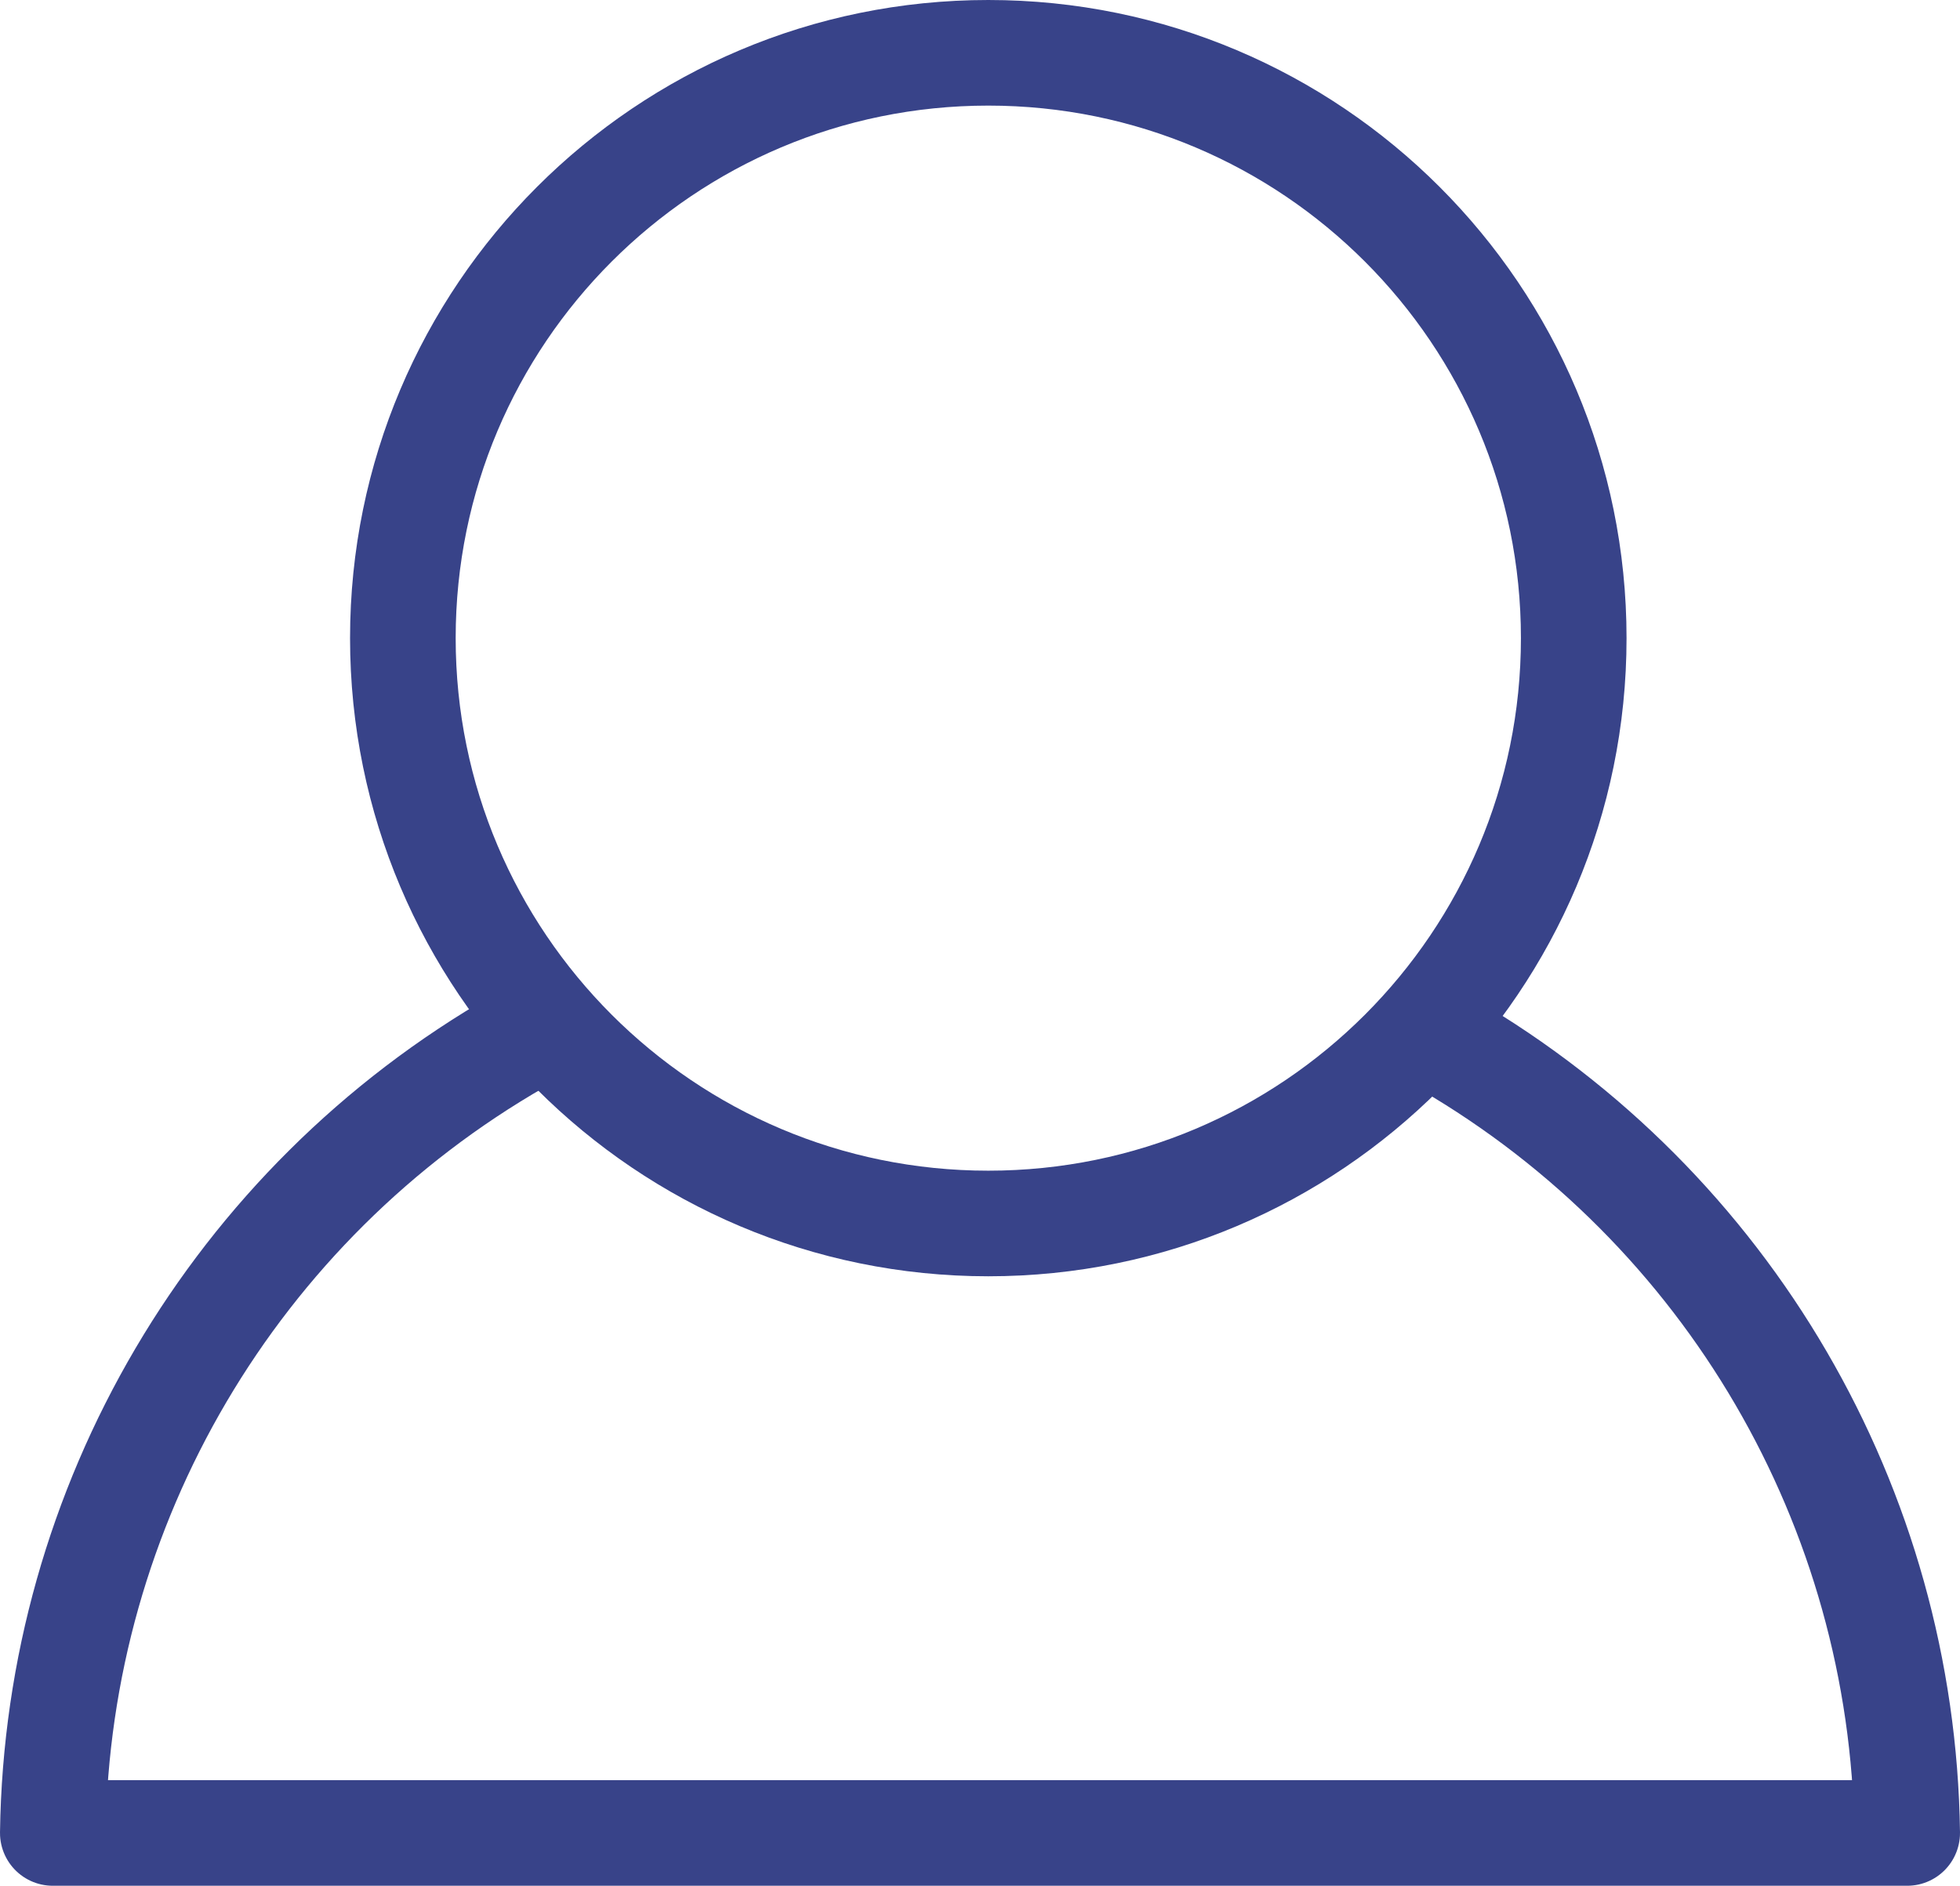
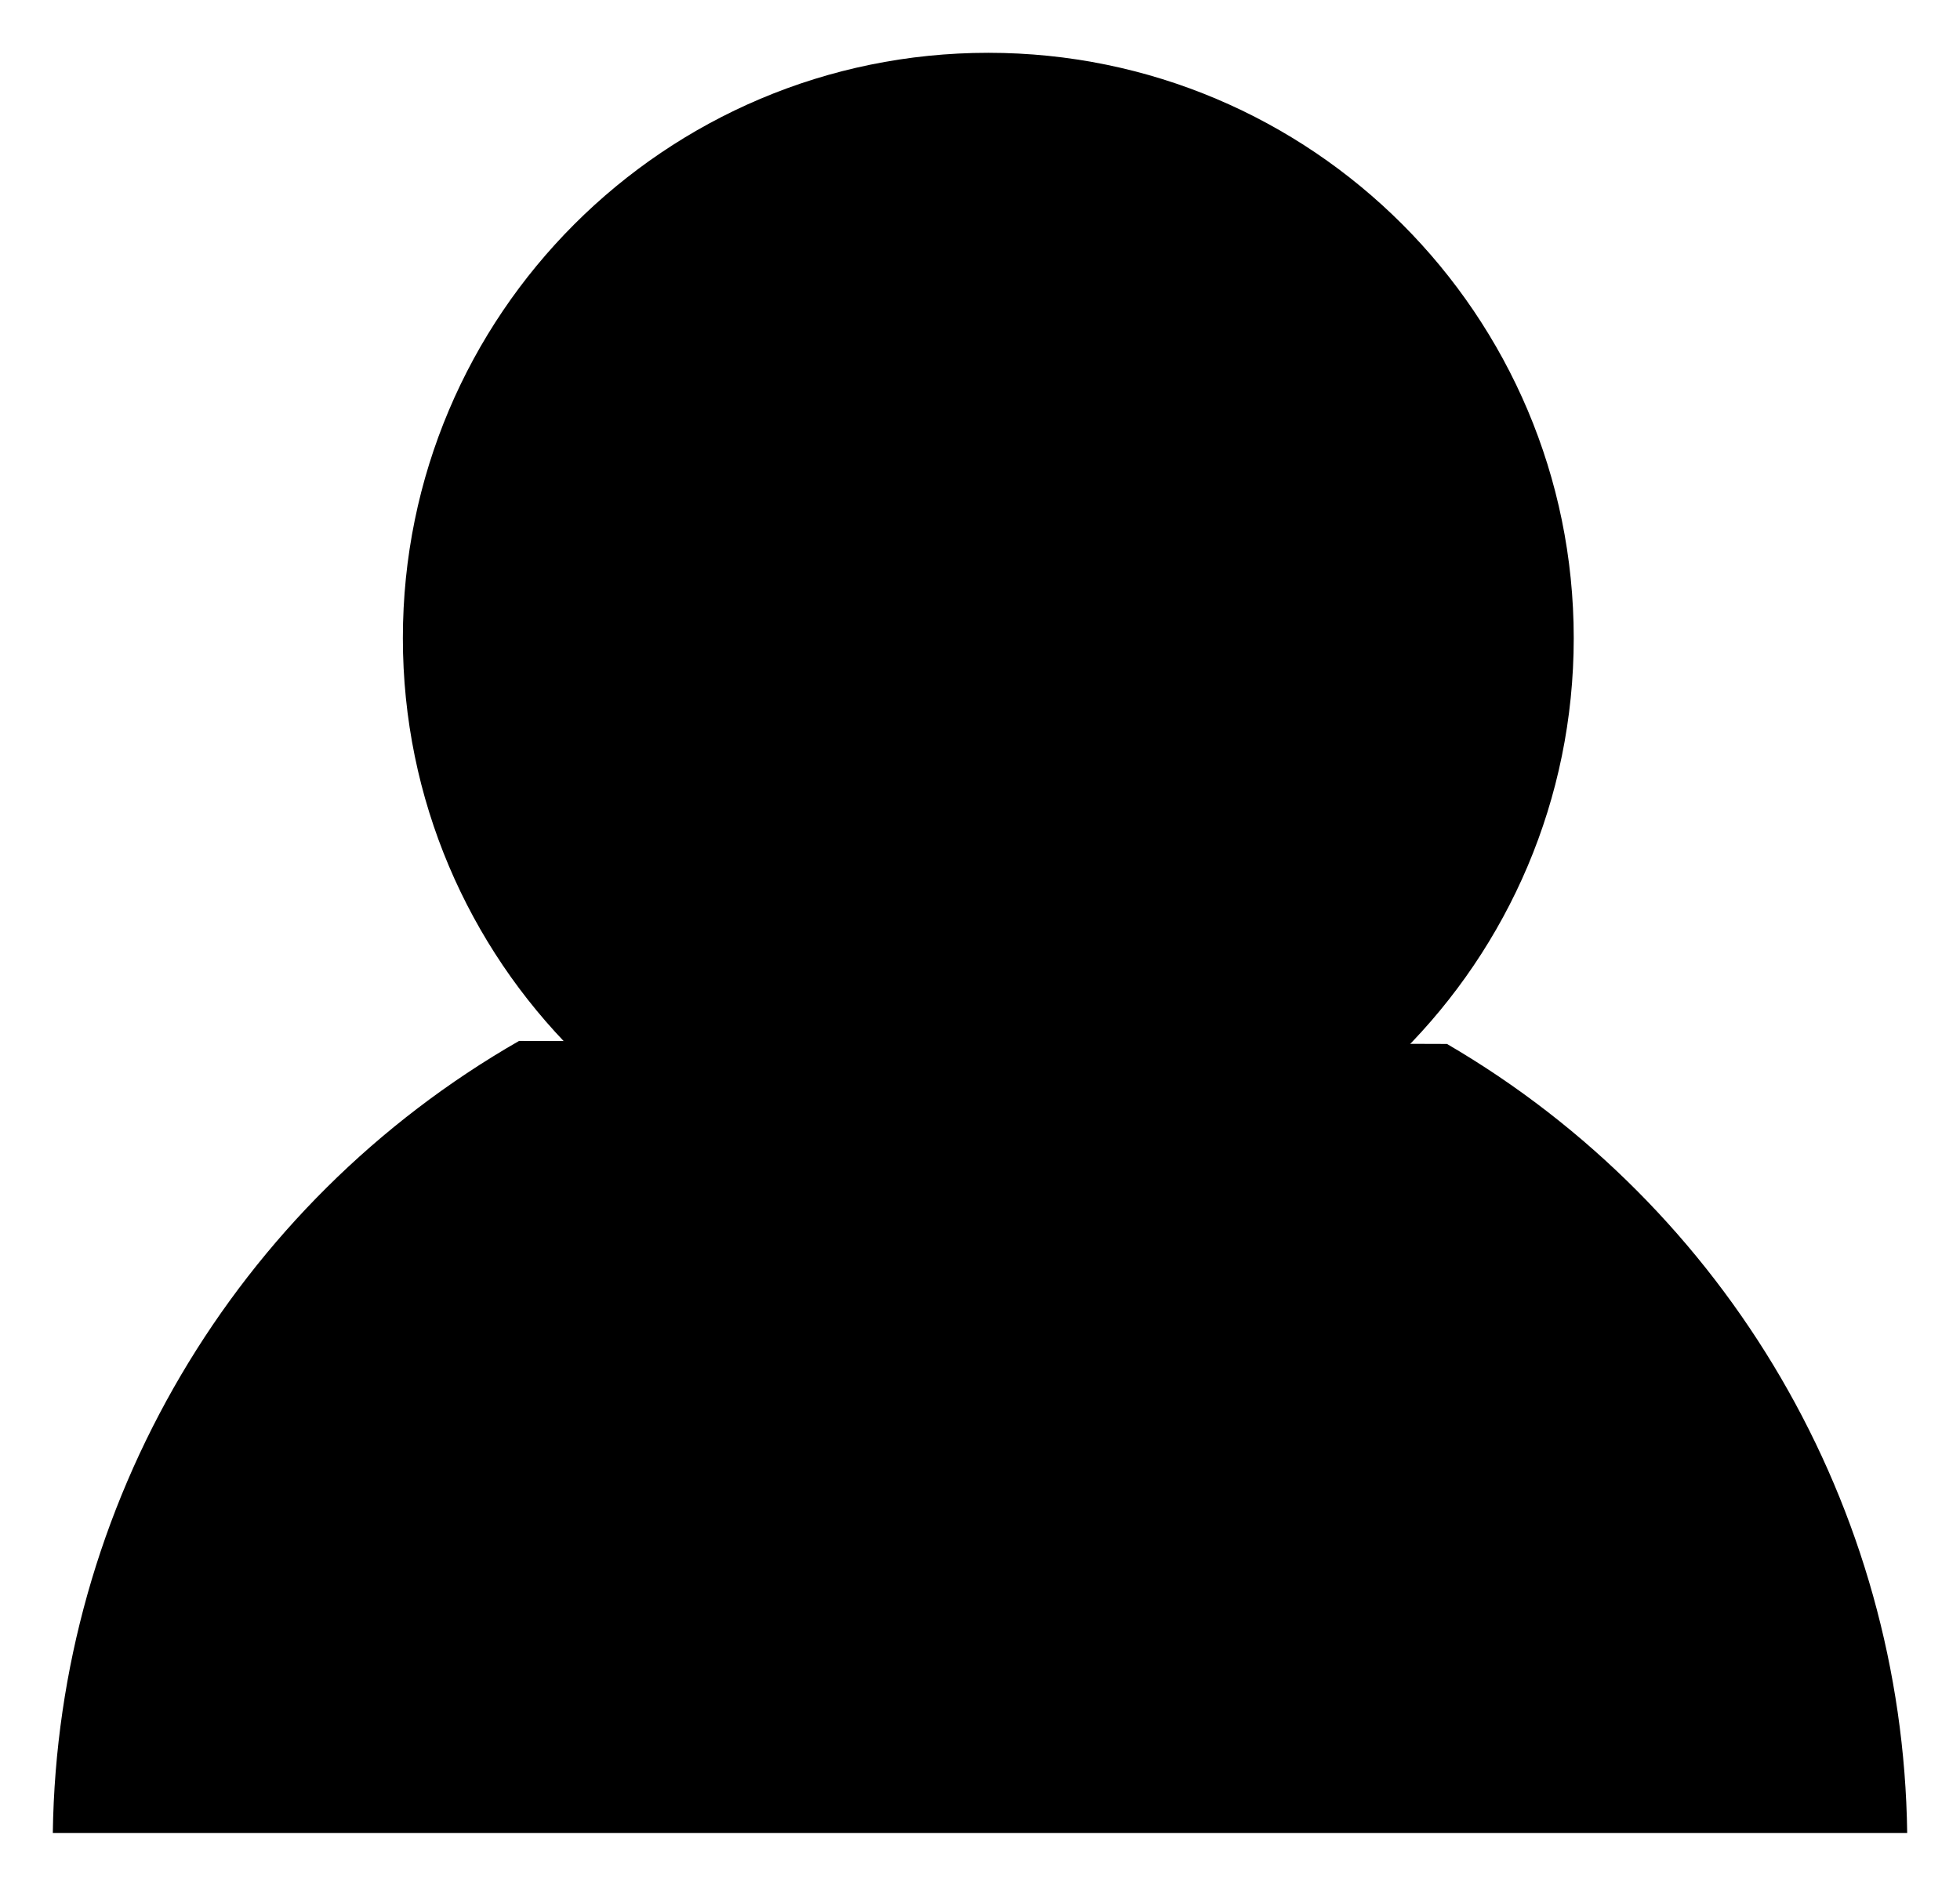
<svg xmlns="http://www.w3.org/2000/svg" viewBox="0 0 12.99 12.5">
  <defs>
-     <style>.cls-1,.cls-2{fill:none;stroke:#384389;stroke-width:0.7px;}.cls-1{stroke-miterlimit:10;}.cls-2{stroke-linecap:round;stroke-linejoin:round;}</style>
+     <style />
  </defs>
  <g id="Capa_2" data-name="Capa 2">
    <g id="Capa_1-2" data-name="Capa 1">
      <circle class="cls-1" cx="6.55" cy="4.23" r="3.88" />
      <path class="cls-2" d="M9.59,6.92a6.15,6.15,0,0,1,3.05,5.23H.35A6.15,6.15,0,0,1,3.44,6.9" />
    </g>
  </g>
</svg>
